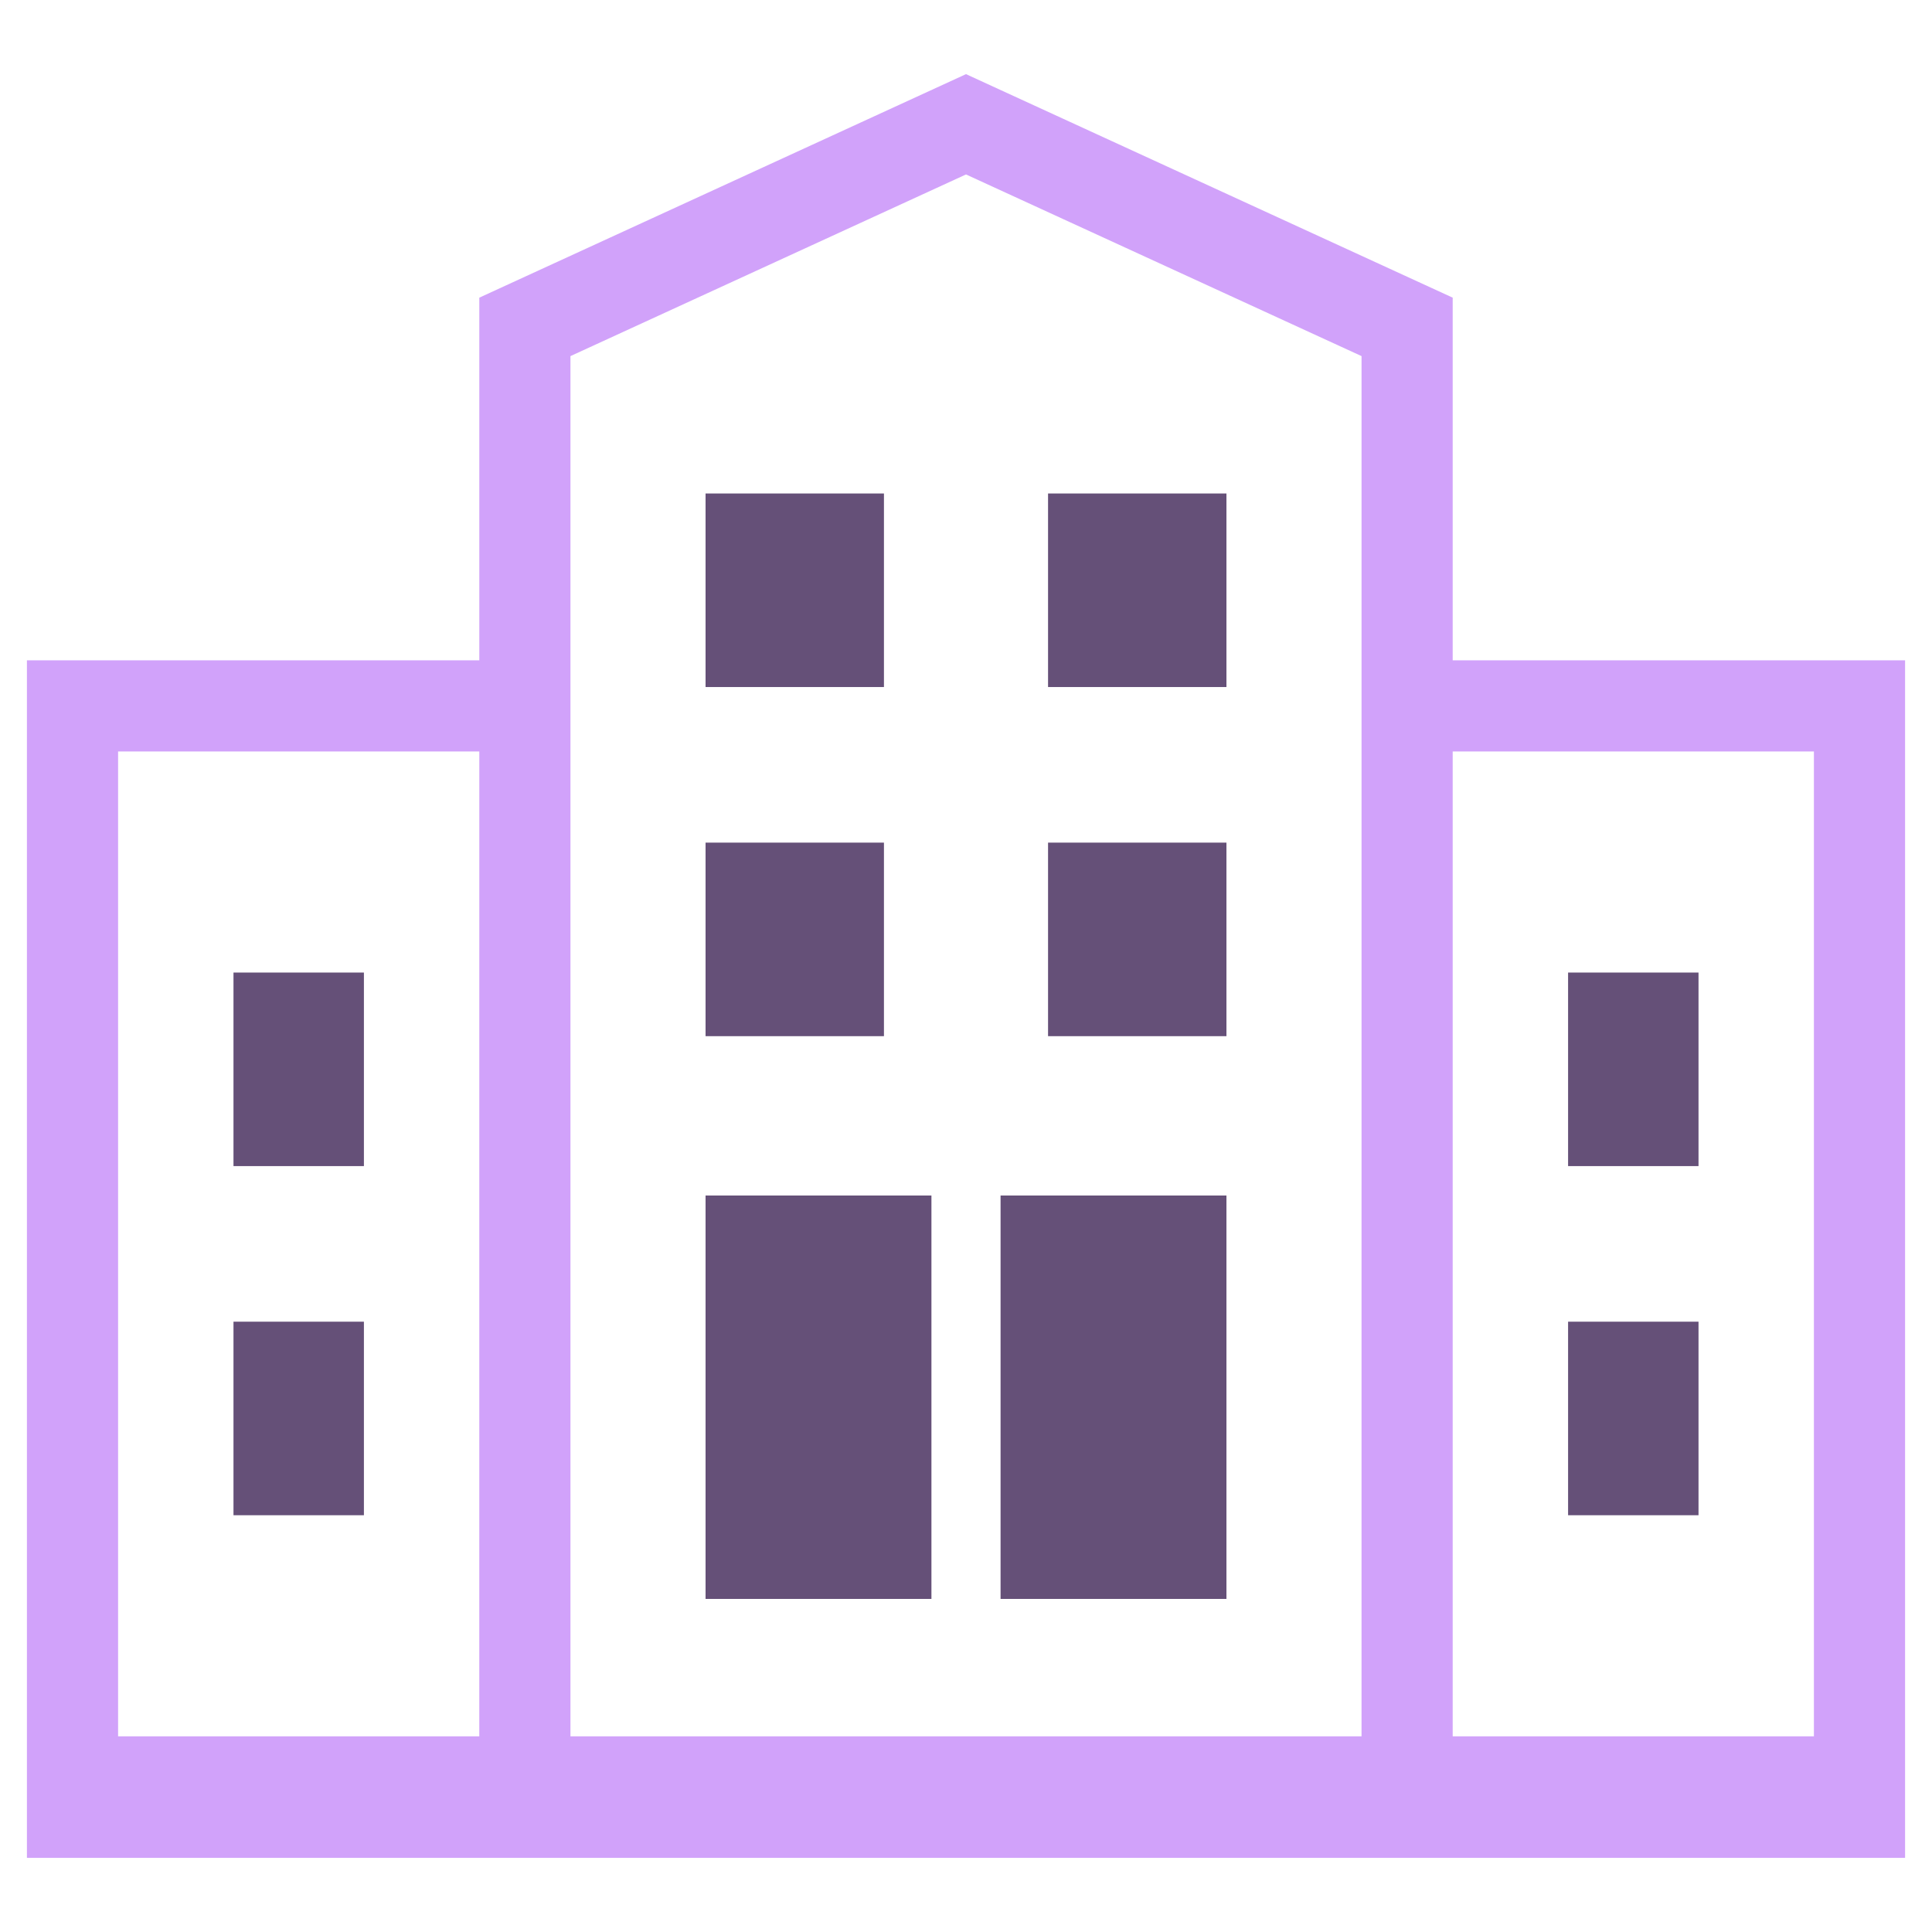
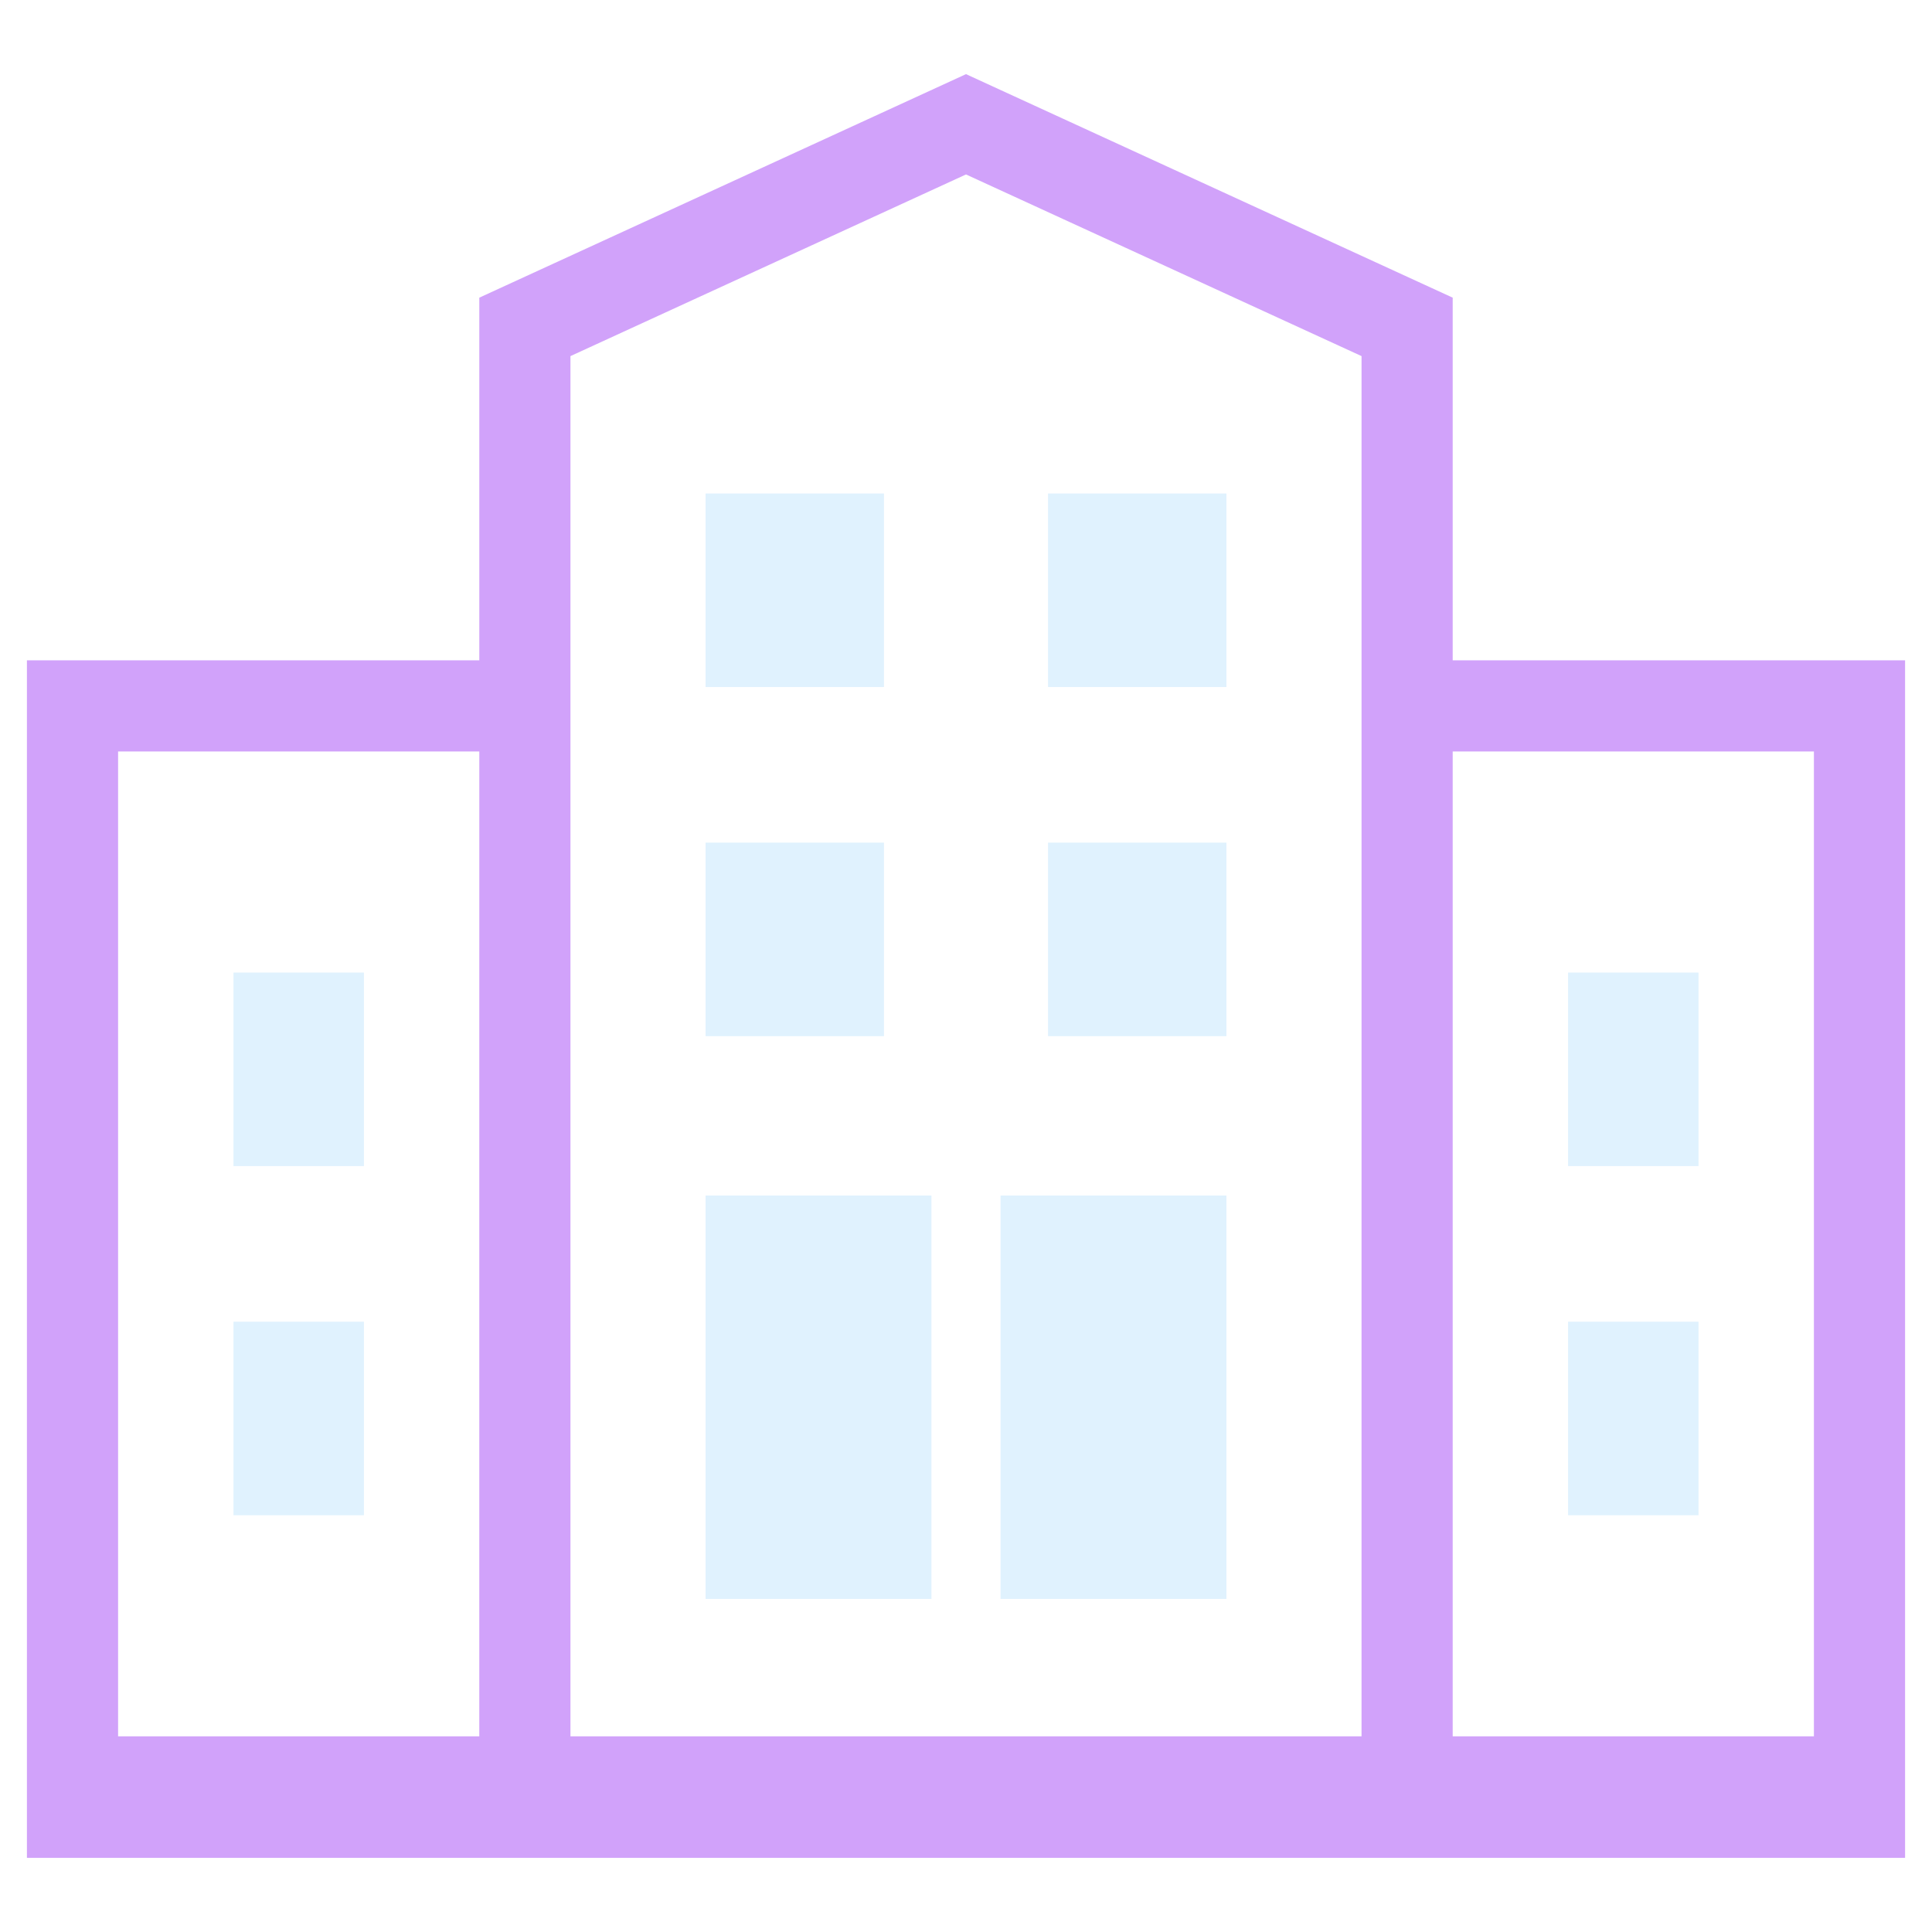
<svg xmlns="http://www.w3.org/2000/svg" id="Layer_1" data-name="Layer 1" viewBox="0 0 128 128">
  <defs>
-     <style>.cls-1{fill:#655078;}.cls-2{fill:#d1a2fa;}</style>
+     <style>.cls-1{fill:#e0f2fe;}.cls-2{fill:#d1a2fa;}</style>
  </defs>
  <rect class="cls-1" x="15.469" y="87.565" width="8.641" height="12.823" />
  <rect class="cls-1" x="15.469" y="64.434" width="8.641" height="12.823" />
  <rect class="cls-1" x="46.745" y="55.826" width="11.819" height="12.823" />
  <rect class="cls-1" x="46.745" y="32.695" width="11.819" height="12.823" />
  <rect class="cls-1" x="46.745" y="79.206" width="14.965" height="26.727" />
  <rect class="cls-1" x="103.89" y="87.565" width="8.641" height="12.823" />
  <rect class="cls-1" x="103.89" y="64.434" width="8.641" height="12.823" />
  <rect class="cls-1" x="69.436" y="55.826" width="11.819" height="12.823" />
  <rect class="cls-1" x="69.436" y="32.695" width="11.819" height="12.823" />
  <rect class="cls-1" x="66.29" y="79.206" width="14.965" height="26.727" />
  <path class="cls-2" d="M96.245,43.748v-24.027L64,4.912,31.755,19.721v24.027H1.784V123.088H126.216V43.748Zm-64.491,71.287H7.824v-65.247H31.755Zm58.451,0H37.794V23.593L64,11.558,90.206,23.593Zm29.971,0H96.245v-65.247h23.931Z" />
</svg>
